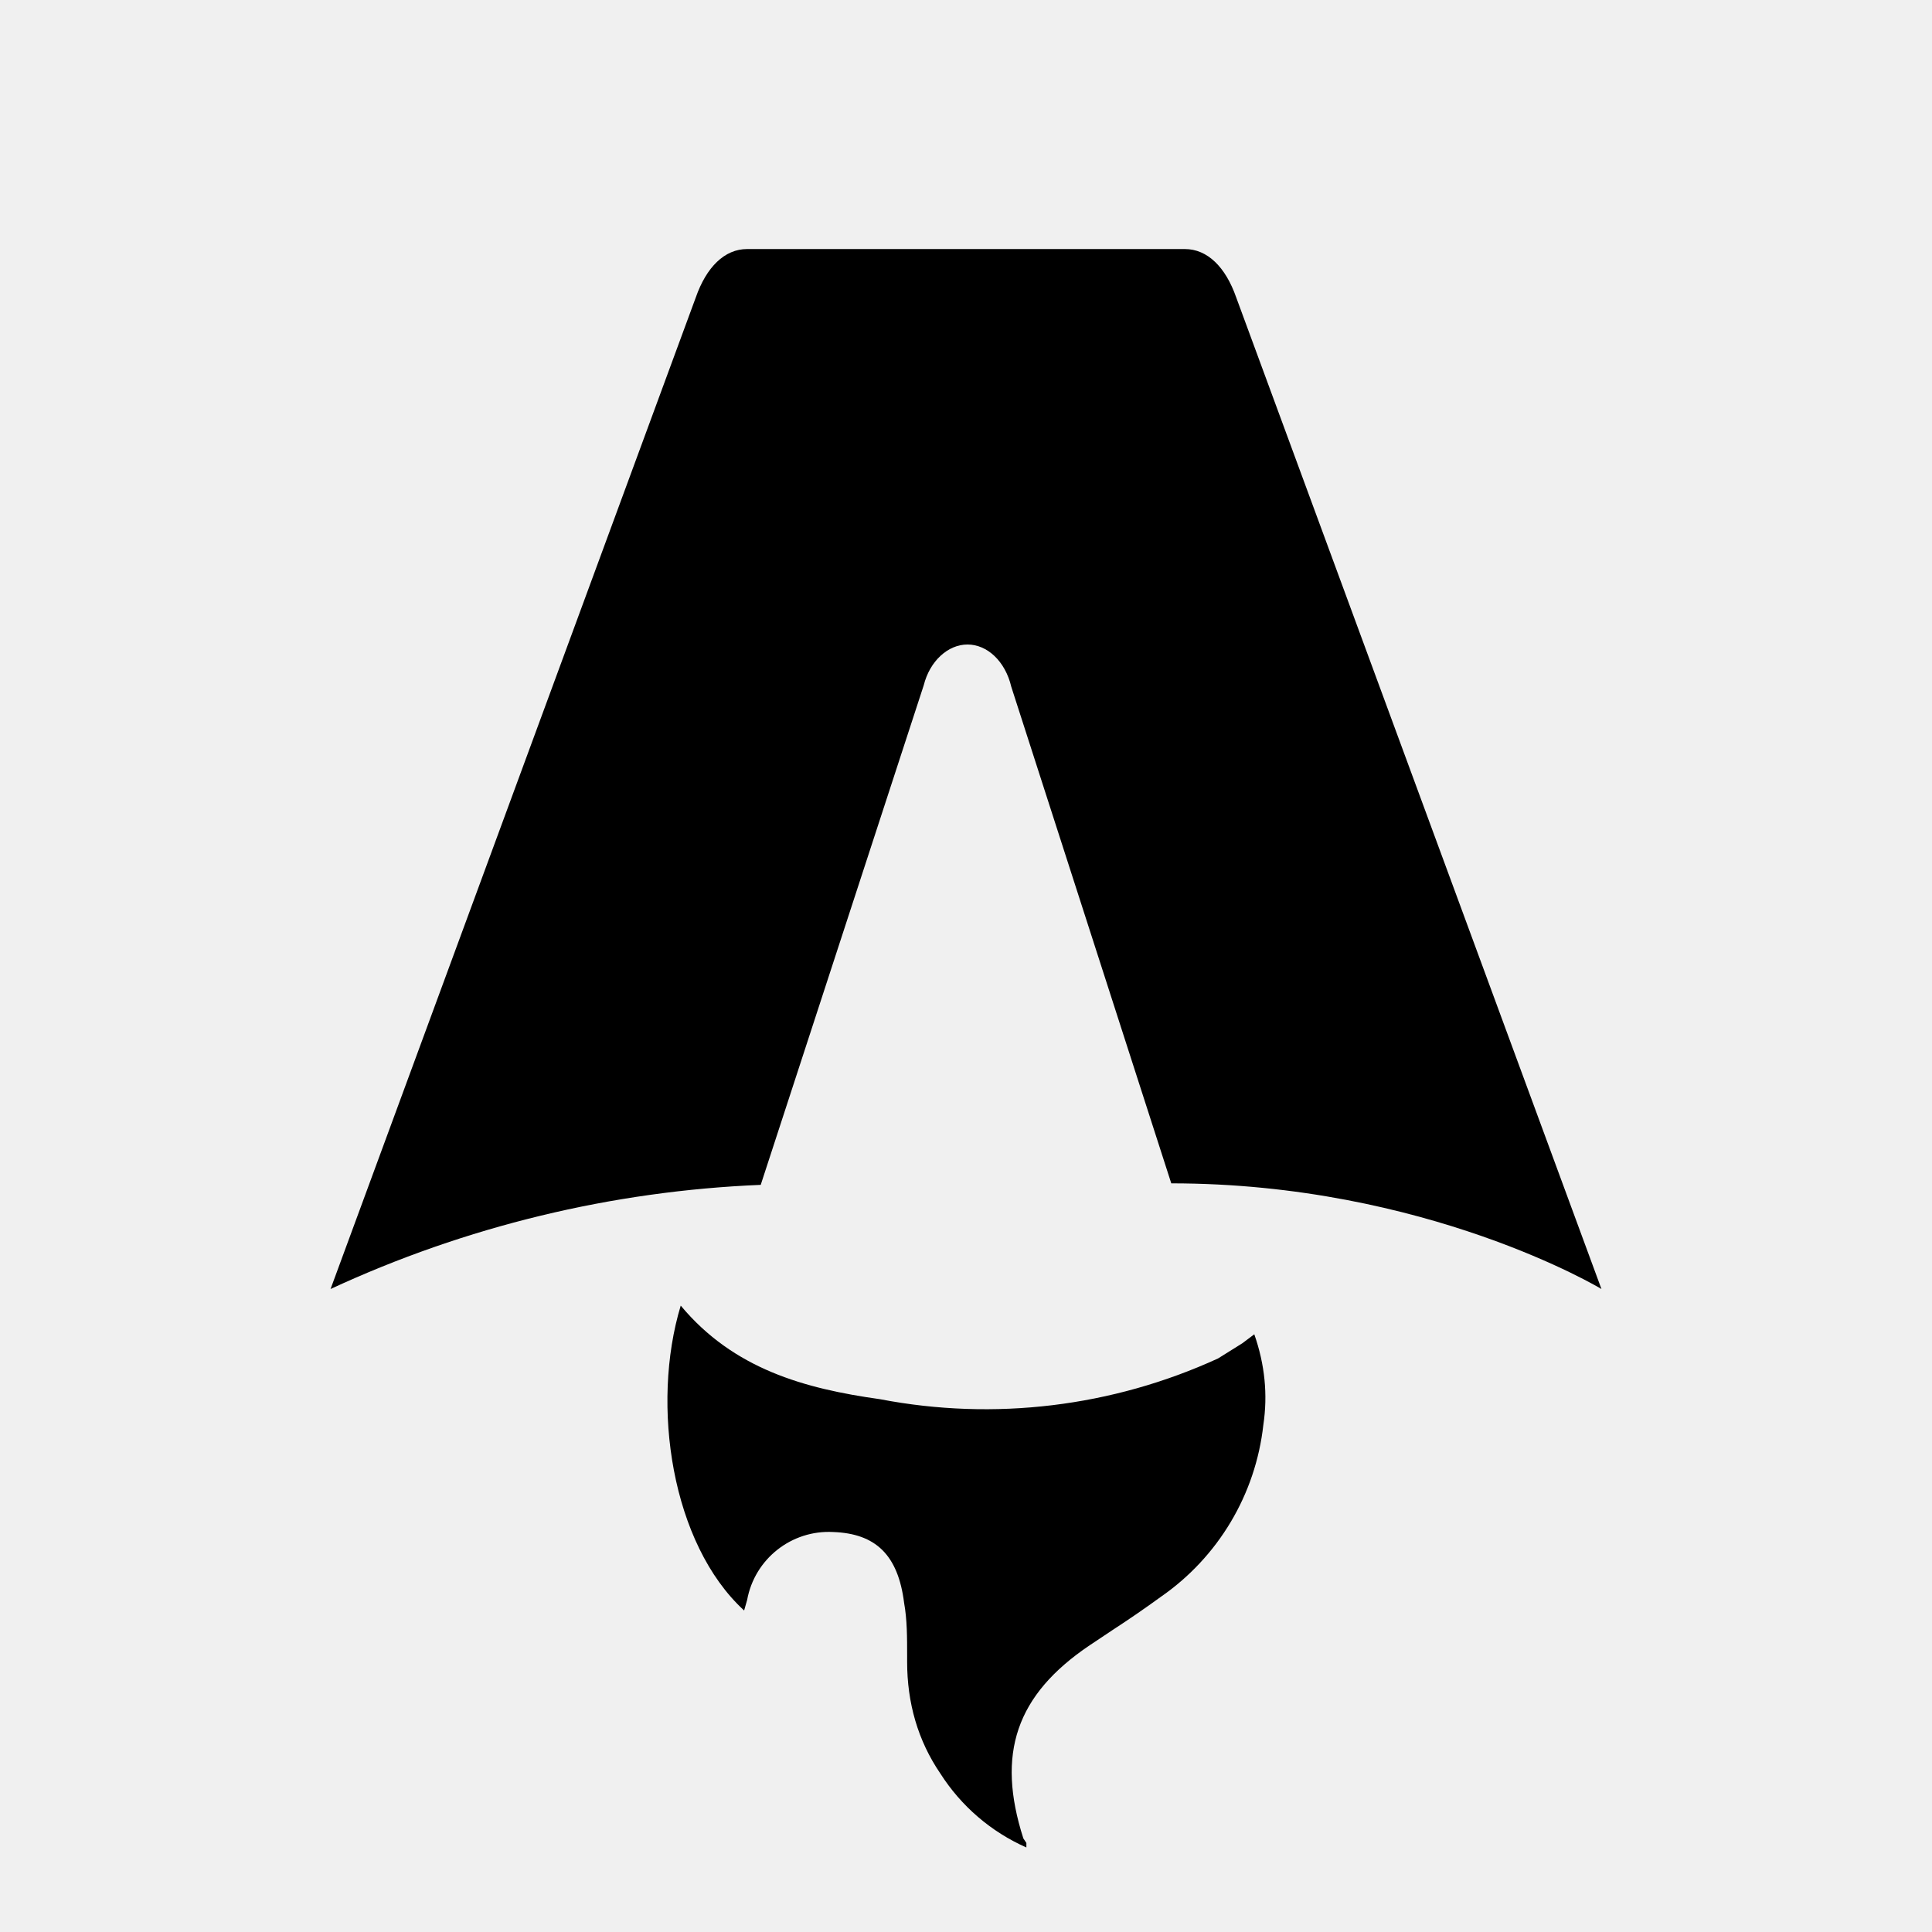
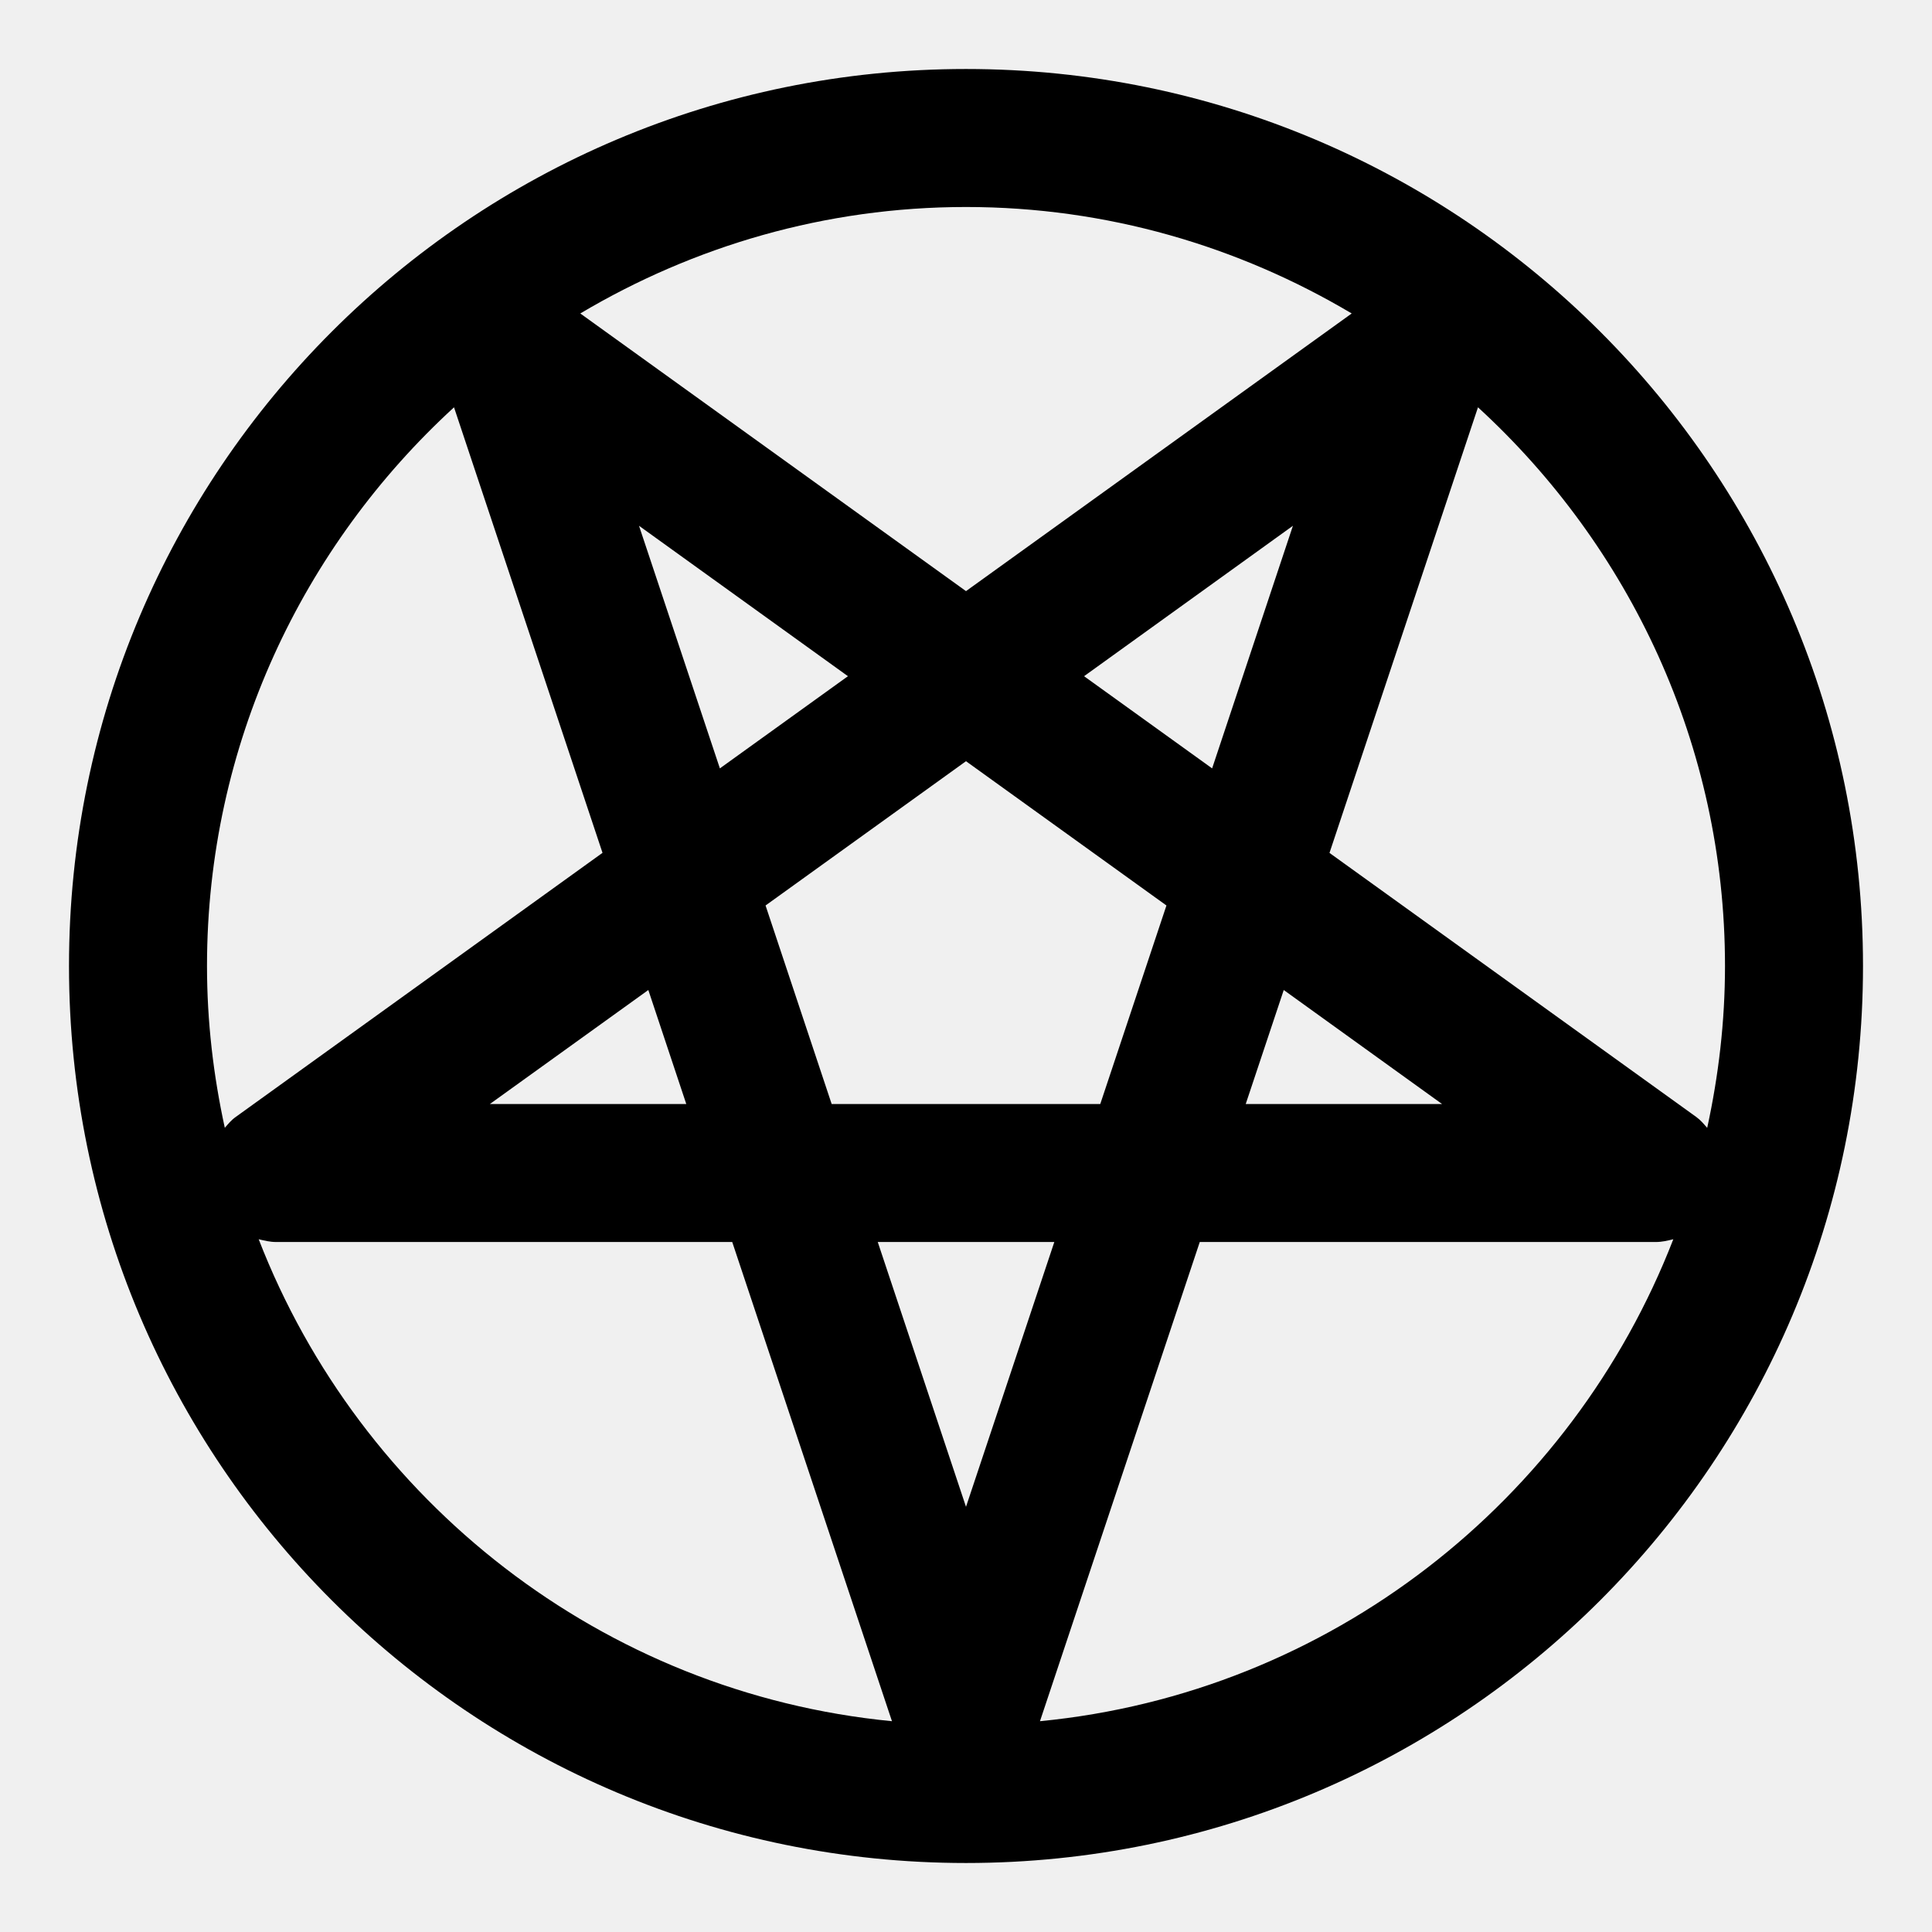
- <svg xmlns="http://www.w3.org/2000/svg" fill="none" viewBox="0 0 128 128">
-   <path d="M50.4 78.5a75.1 75.1 0 0 0-28.5 6.9l24.2-65.7c.7-2 1.9-3.2 3.4-3.2h29c1.5 0 2.7 1.2 3.4 3.2l24.2 65.7s-11.6-7-28.5-7L67 45.5c-.4-1.7-1.6-2.8-2.9-2.8-1.3 0-2.5 1.1-2.9 2.7L50.4 78.5Zm-1.1 28.2Zm-4.2-20.2c-2 6.6-.6 15.8 4.2 20.2a17.5 17.5 0 0 1 .2-.7 5.5 5.5 0 0 1 5.7-4.5c2.8.1 4.3 1.5 4.7 4.7.2 1.1.2 2.3.2 3.5v.4c0 2.7.7 5.2 2.2 7.4a13 13 0 0 0 5.7 4.9v-.3l-.2-.3c-1.8-5.6-.5-9.5 4.4-12.8l1.5-1a73 73 0 0 0 3.2-2.2 16 16 0 0 0 6.8-11.4c.3-2 .1-4-.6-6l-.8.6-1.6 1a37 37 0 0 1-22.4 2.7c-5-.7-9.7-2-13.2-6.2Z" />
+ <svg xmlns="http://www.w3.org/2000/svg" fill="none" version="1.1" x="0px" y="0px" viewBox="0 0 28 28" xml:space="preserve">
+   <g transform="translate(-31 -201)">
+     <g>
+       <path d="M45,228c7.18,0,13-5.82,13-13s-5.82-13-13-13s-13,5.82-13,13S37.82,228,45,228z M34.749,218.96    C34.831,218.98,34.913,219,35,219h6.612l2.315,6.945C39.727,225.537,36.22,222.754,34.749,218.96z M48.567,212.136l-1.856-1.336    l3.027-2.18L48.567,212.136z M51.899,217h-2.845l0.551-1.652L51.899,217z M47.905,214.123L46.946,217h-3.893l-0.958-2.877    L45,212.032L47.905,214.123z M41.433,212.136l-1.172-3.516l3.028,2.18L41.433,212.136z M40.396,215.348L40.946,217h-2.846    L40.396,215.348z M43.721,219h2.559L45,222.838L43.721,219z M46.072,225.945L48.388,219H55c0.087,0,0.17-0.02,0.251-0.04    C53.78,222.754,50.273,225.537,46.072,225.945z M56,215c0,0.806-0.093,1.589-0.258,2.346c-0.049-0.056-0.096-0.113-0.157-0.157    l-5.317-3.828l2.152-6.458C54.614,208.915,56,211.795,56,215z M45,204c2.042,0,3.949,0.569,5.59,1.543L45,209.567l-5.59-4.024    C41.051,204.569,42.958,204,45,204z M37.58,206.903l2.152,6.457l-5.316,3.828c-0.063,0.044-0.109,0.101-0.158,0.157    C34.093,216.589,34,215.806,34,215C34,211.795,35.386,208.915,37.58,206.903z" />
+     </g>
+   </g>
  <style>
        path { fill: #000; }
        @media (prefers-color-scheme: dark) {
            path { fill: #FFF; }
        }
    </style>
</svg>
